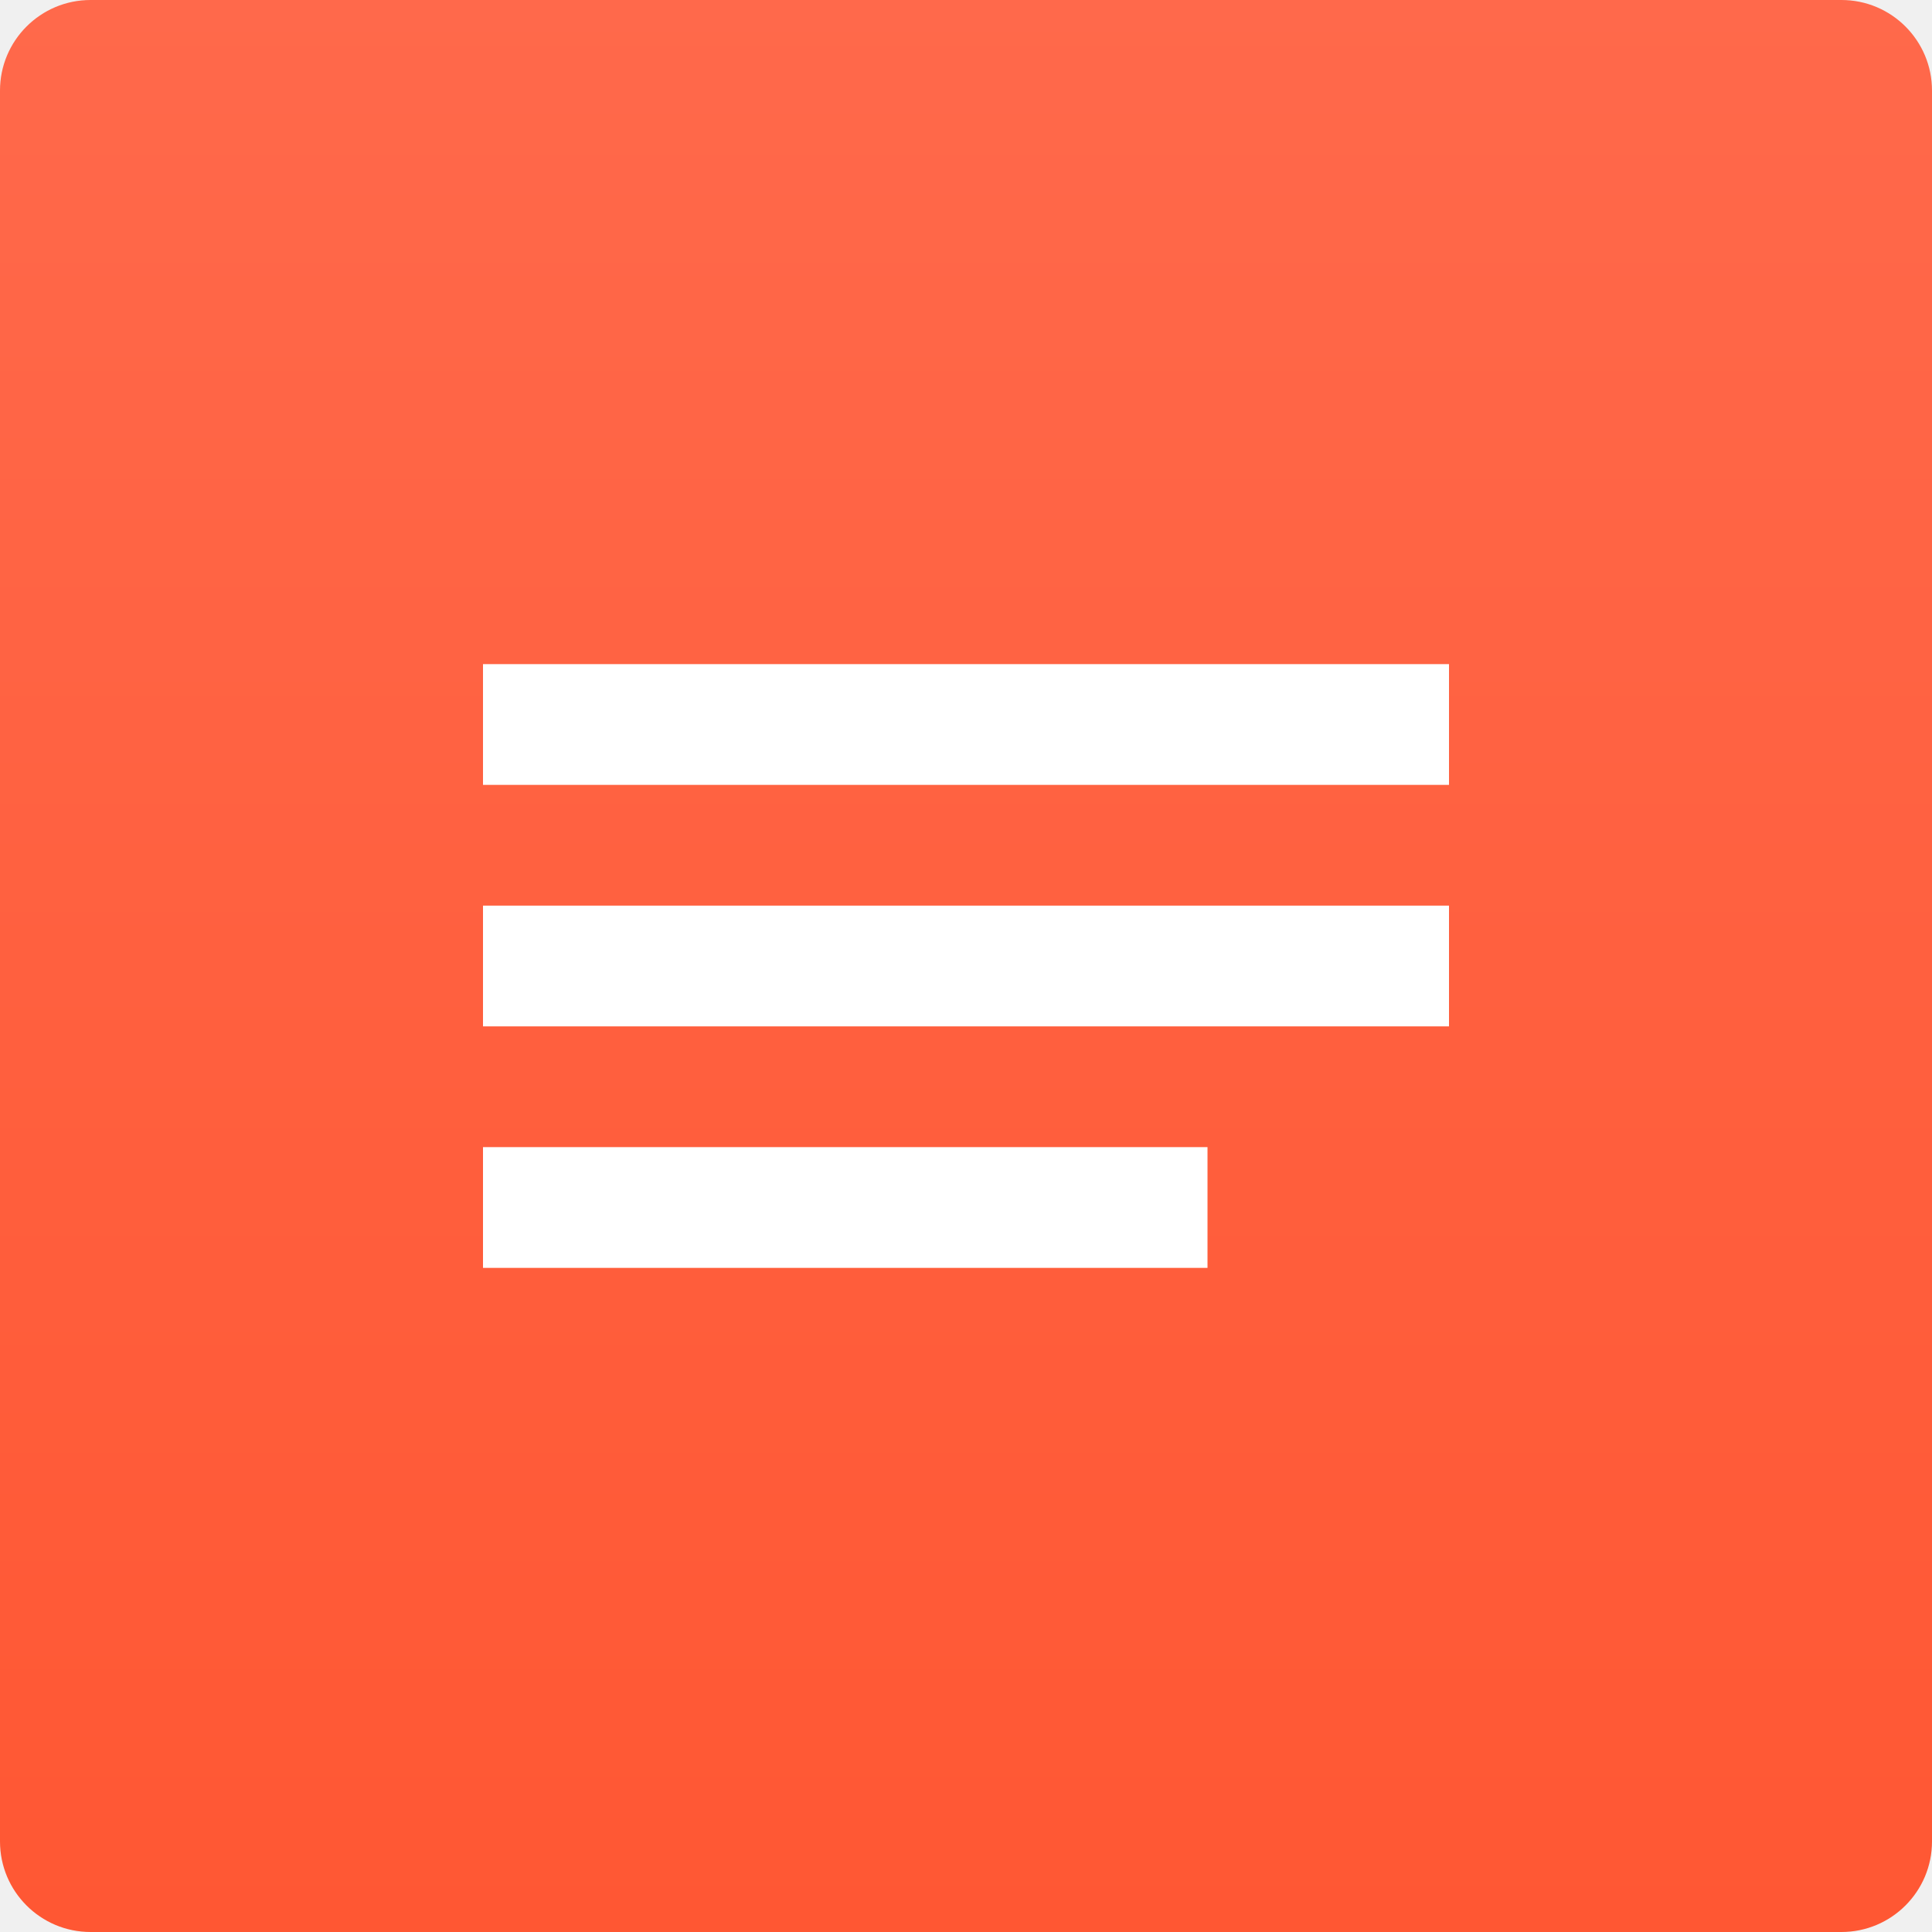
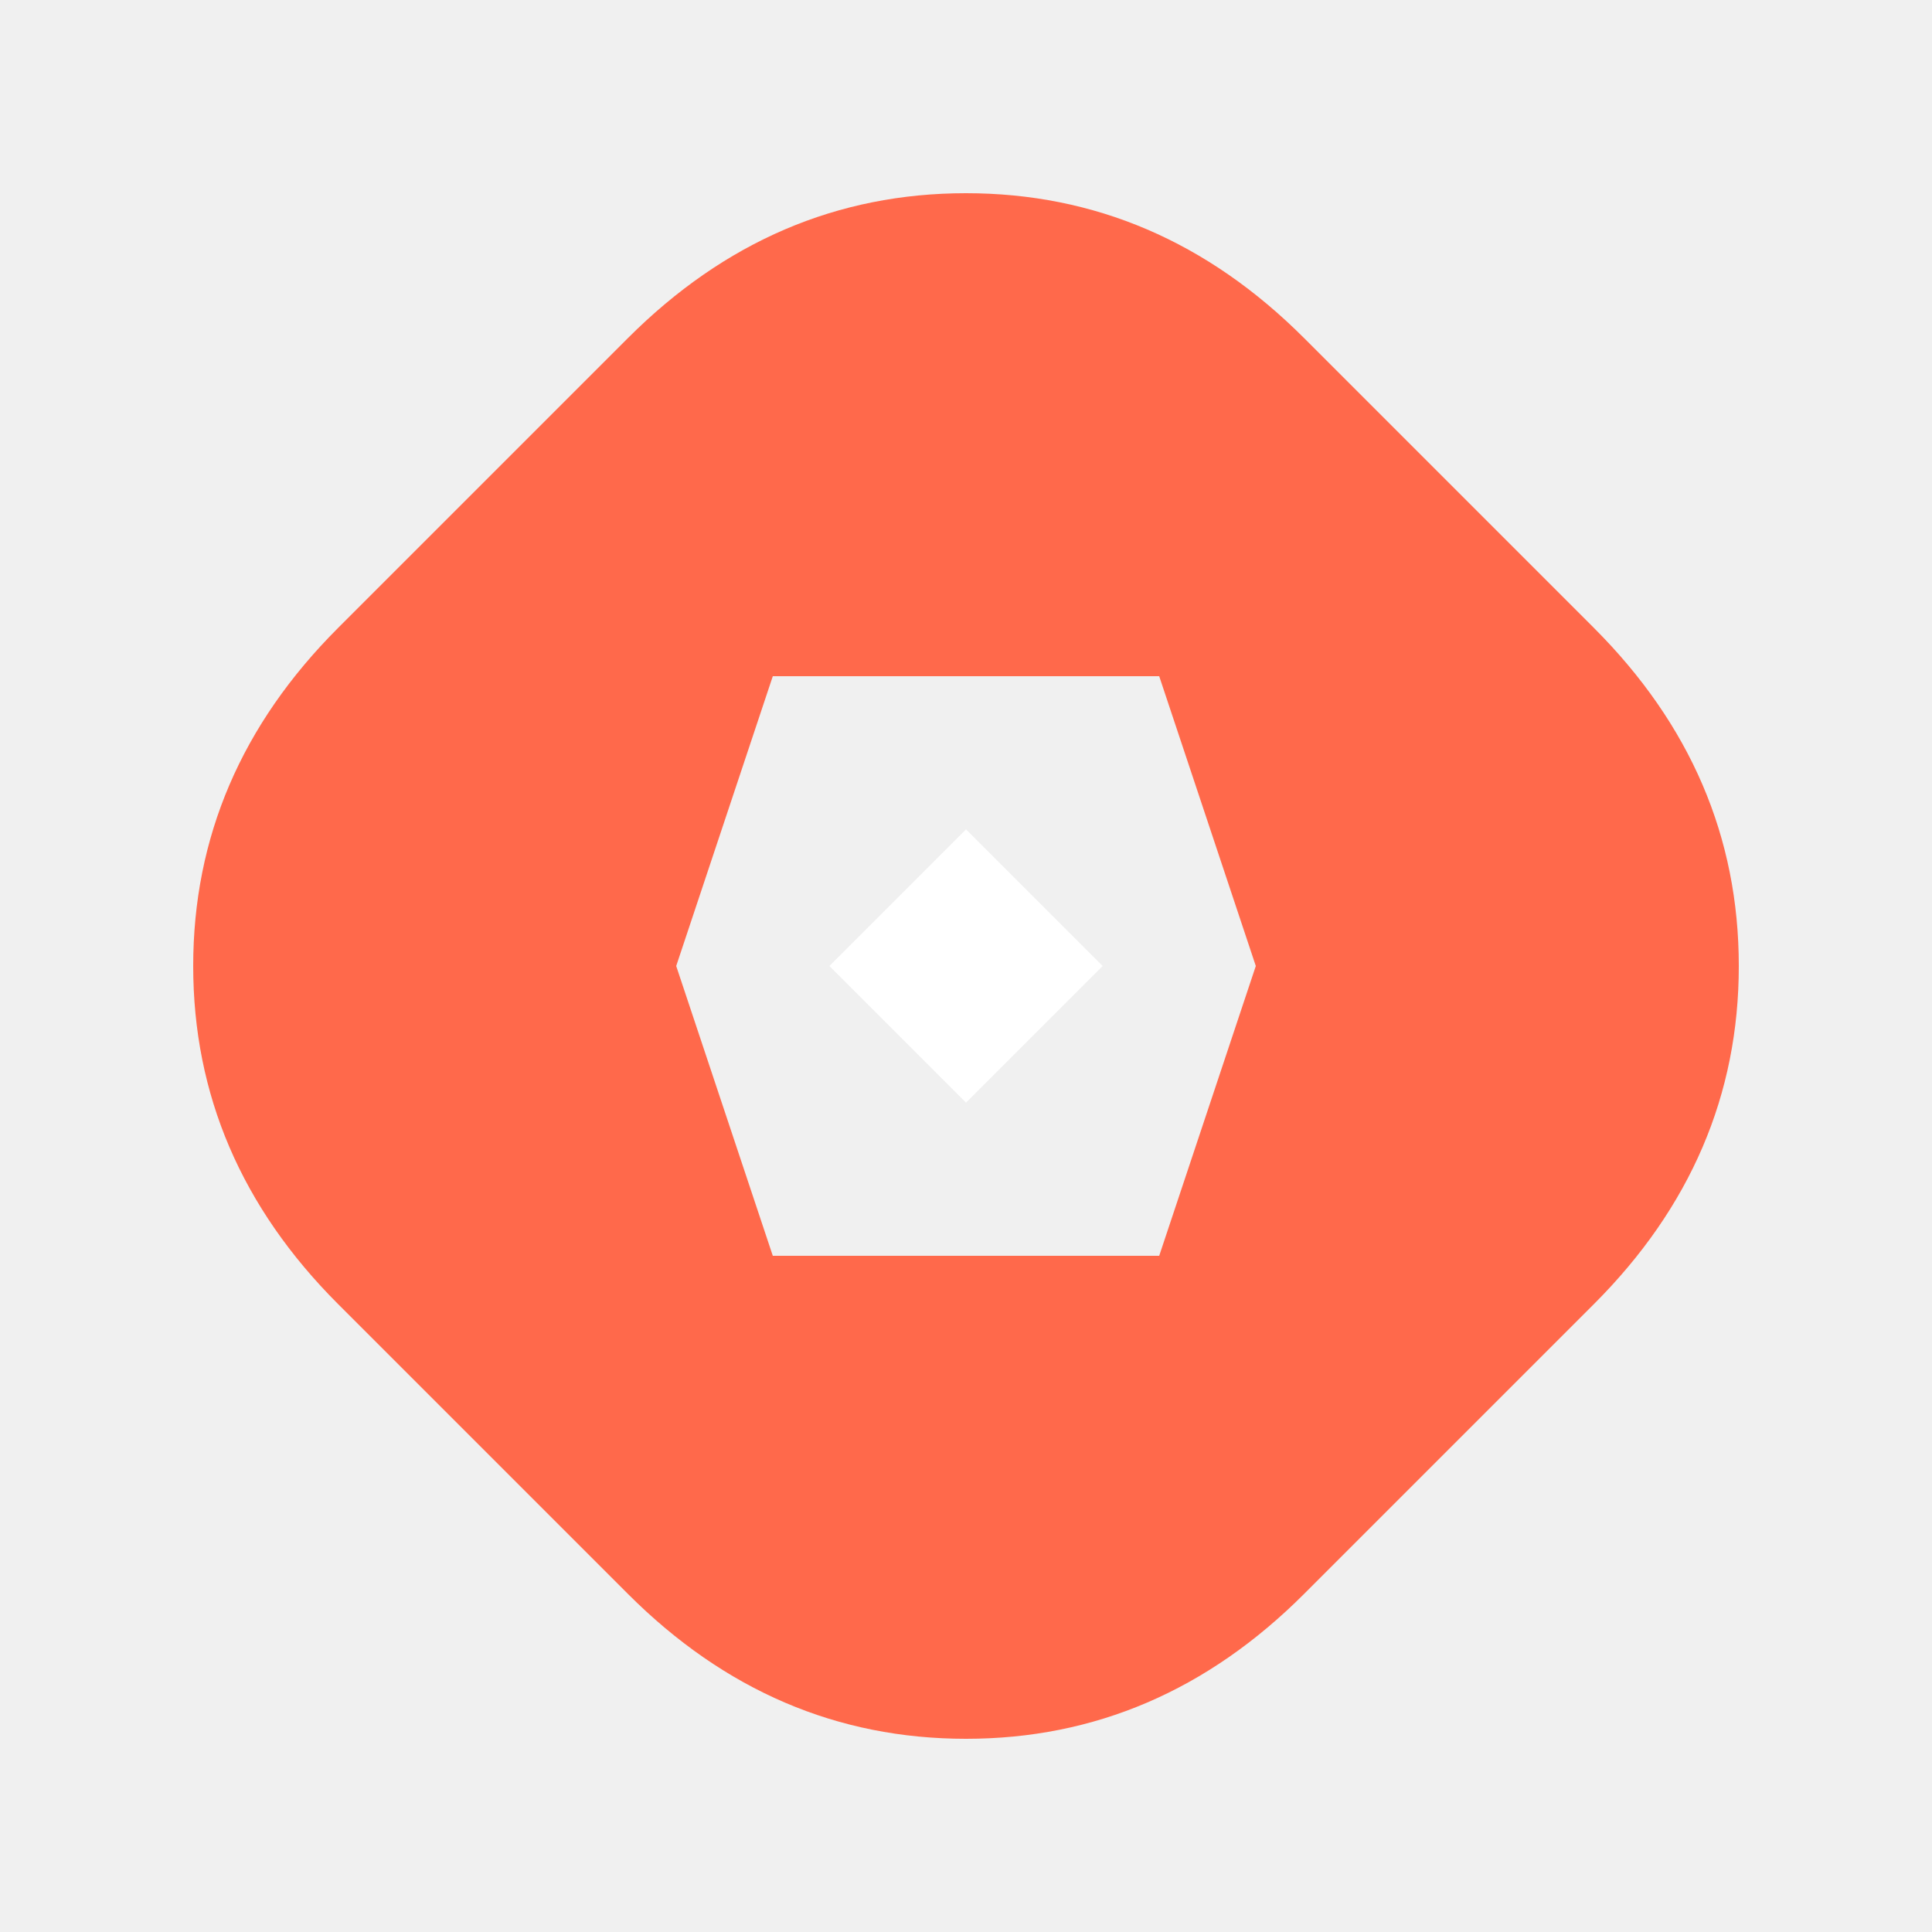
- <svg xmlns="http://www.w3.org/2000/svg" viewBox="0 0 256 256">
-   <defs>
-     <linearGradient id="a" x1="50%" x2="50%" y1="0%" y2="100%">
-       <stop offset="0%" style="stop-color:#FF694B" />
-       <stop offset="100%" style="stop-color:#FF5733" />
-     </linearGradient>
-   </defs>
-   <rect width="256" height="256" fill="url(#a)" rx="12" />
-   <path d="M64 88h128v16H64V88zm0 32h128v16H64v-16zm0 32h96v16H64v-16z" fill="white" />
+ <svg xmlns="http://www.w3.org/2000/svg" viewBox="0 0 200 200">
+   <path d="M 100 20             Q 120 20 135 35            L 165 65            Q 180 80 180 100            Q 180 120 165 135            L 135 165            Q 120 180 100 180            Q 80 180 65 165            L 35 135            Q 20 120 20 100            Q 20 80 35 65            L 65 35            Q 80 20 100 20 Z                        M 80 70            L 120 70            L 130 100            L 120 130            L 80 130            L 70 100            Z" fill="#FF694B" fill-rule="evenodd" />
+   <rect x="90" y="90" width="20" height="20" fill="white" transform="rotate(45 100 100)" />
</svg>
